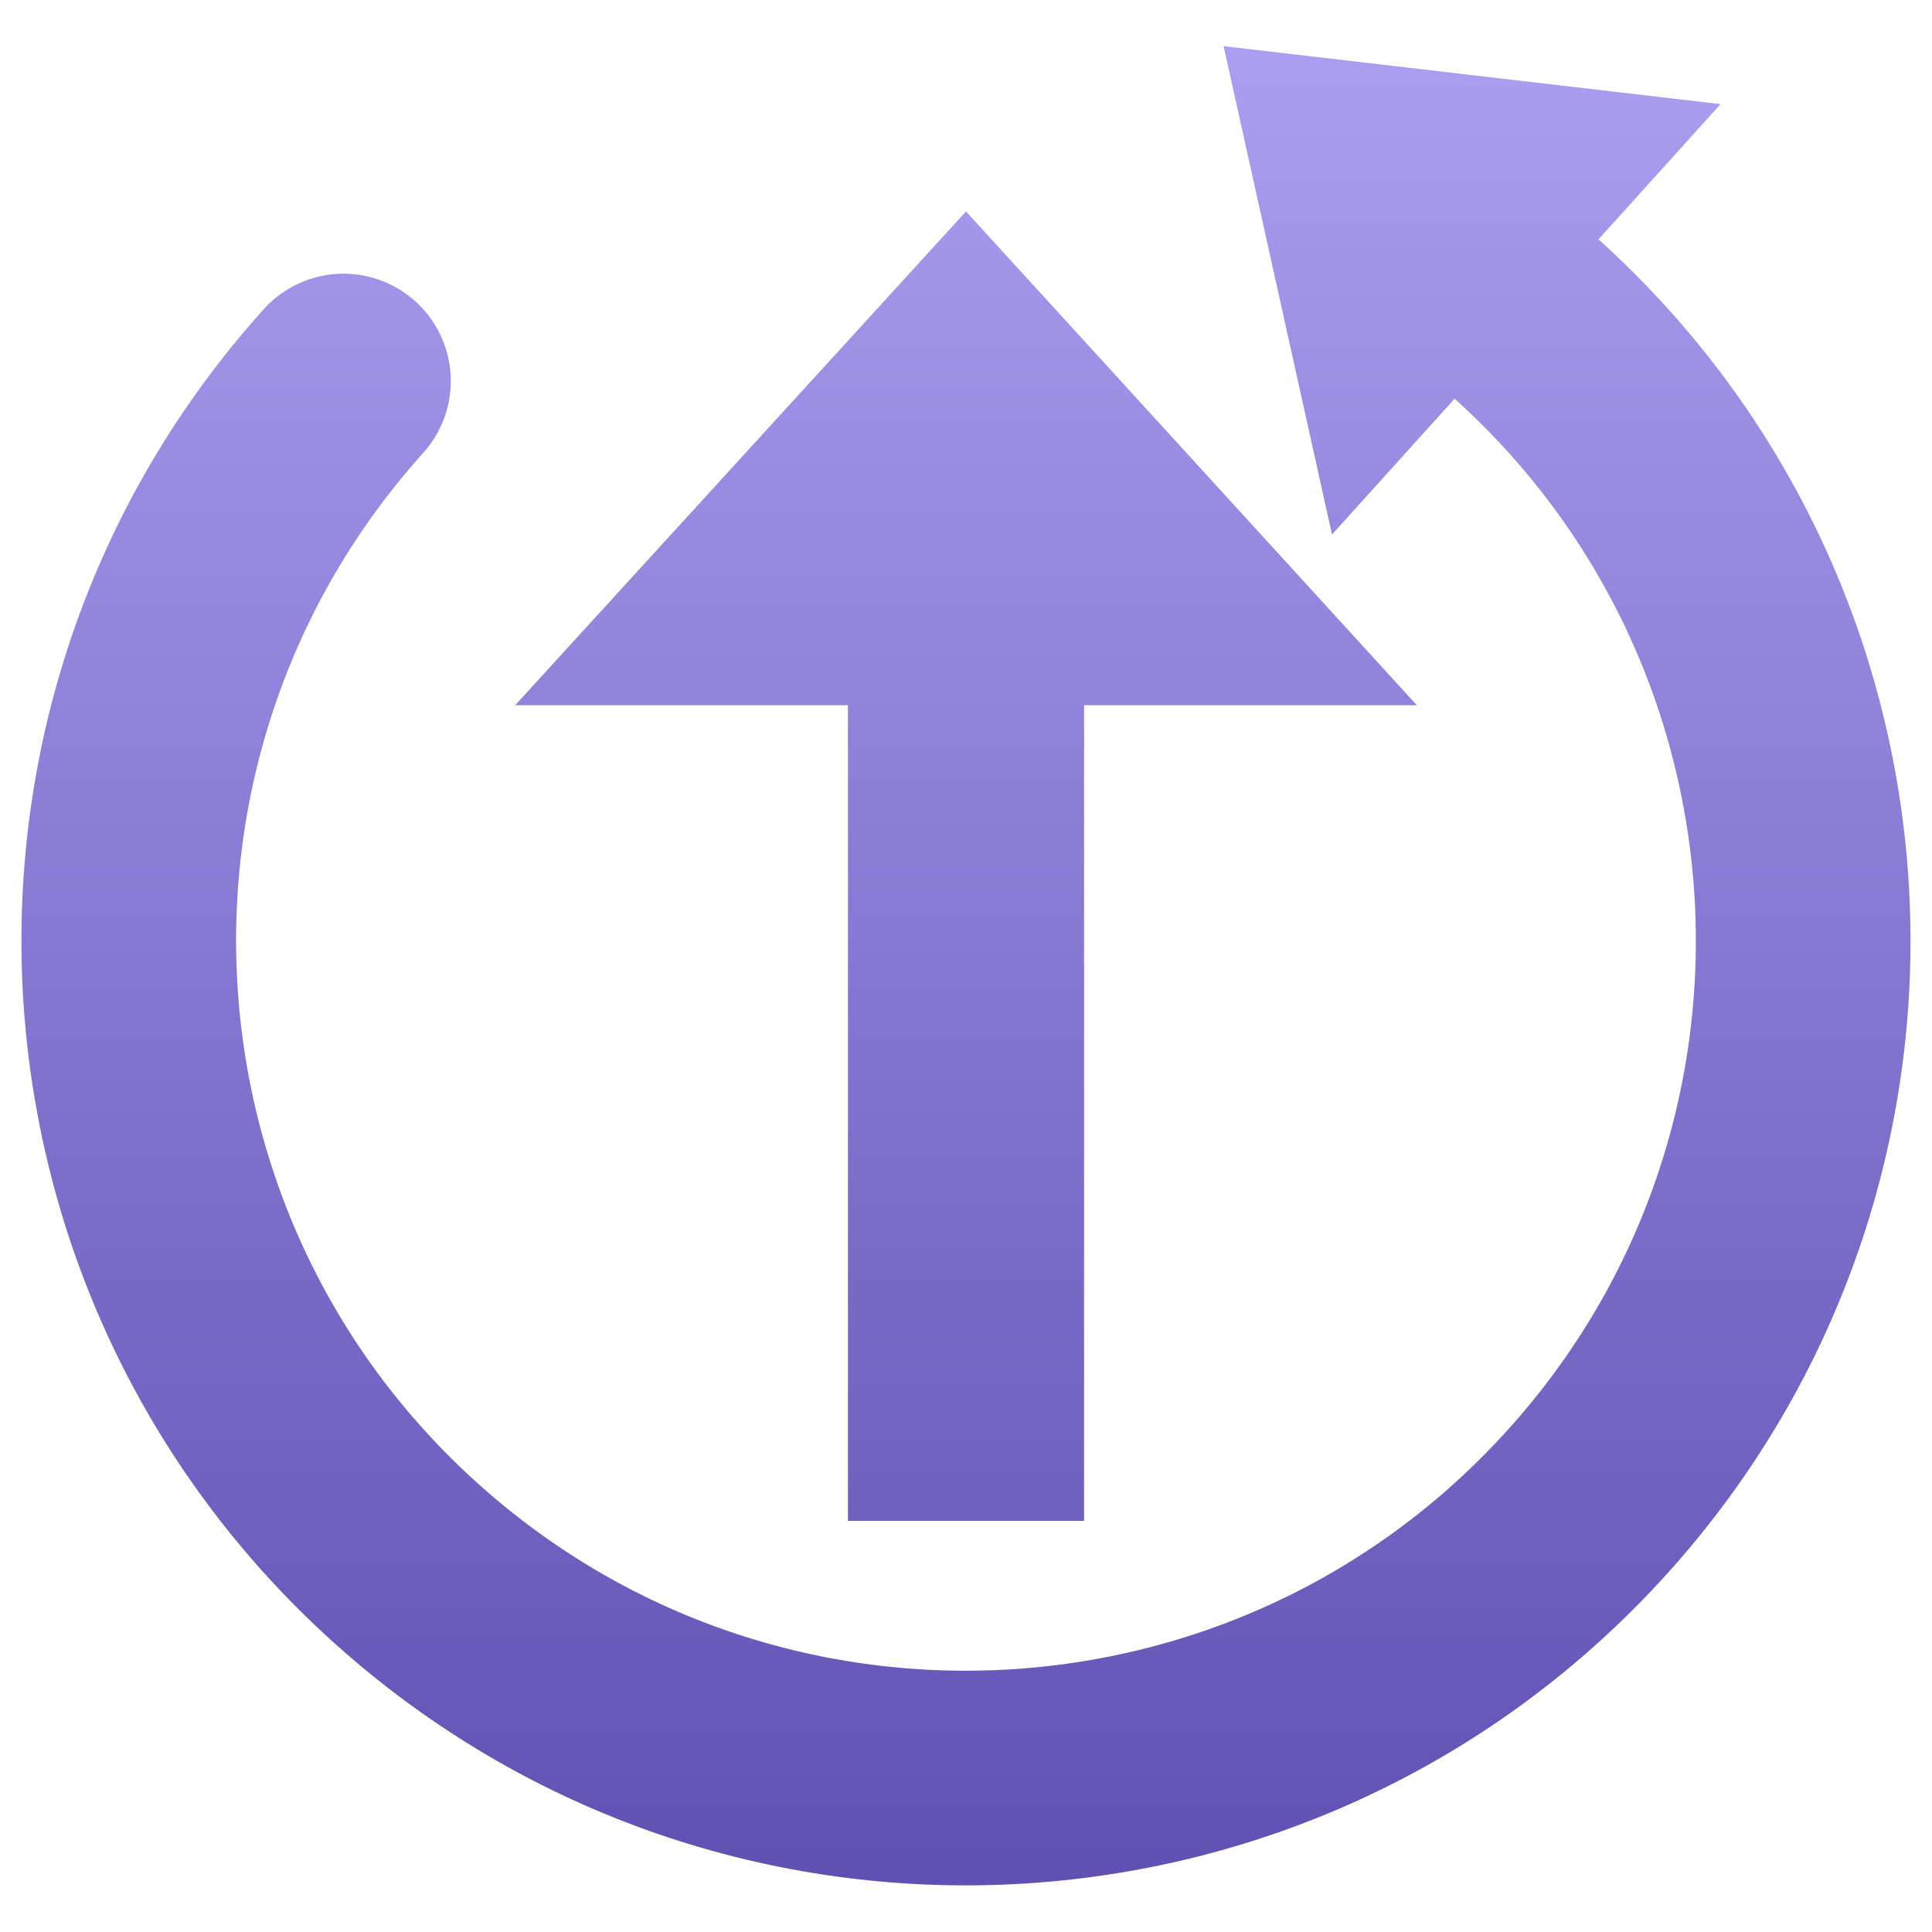
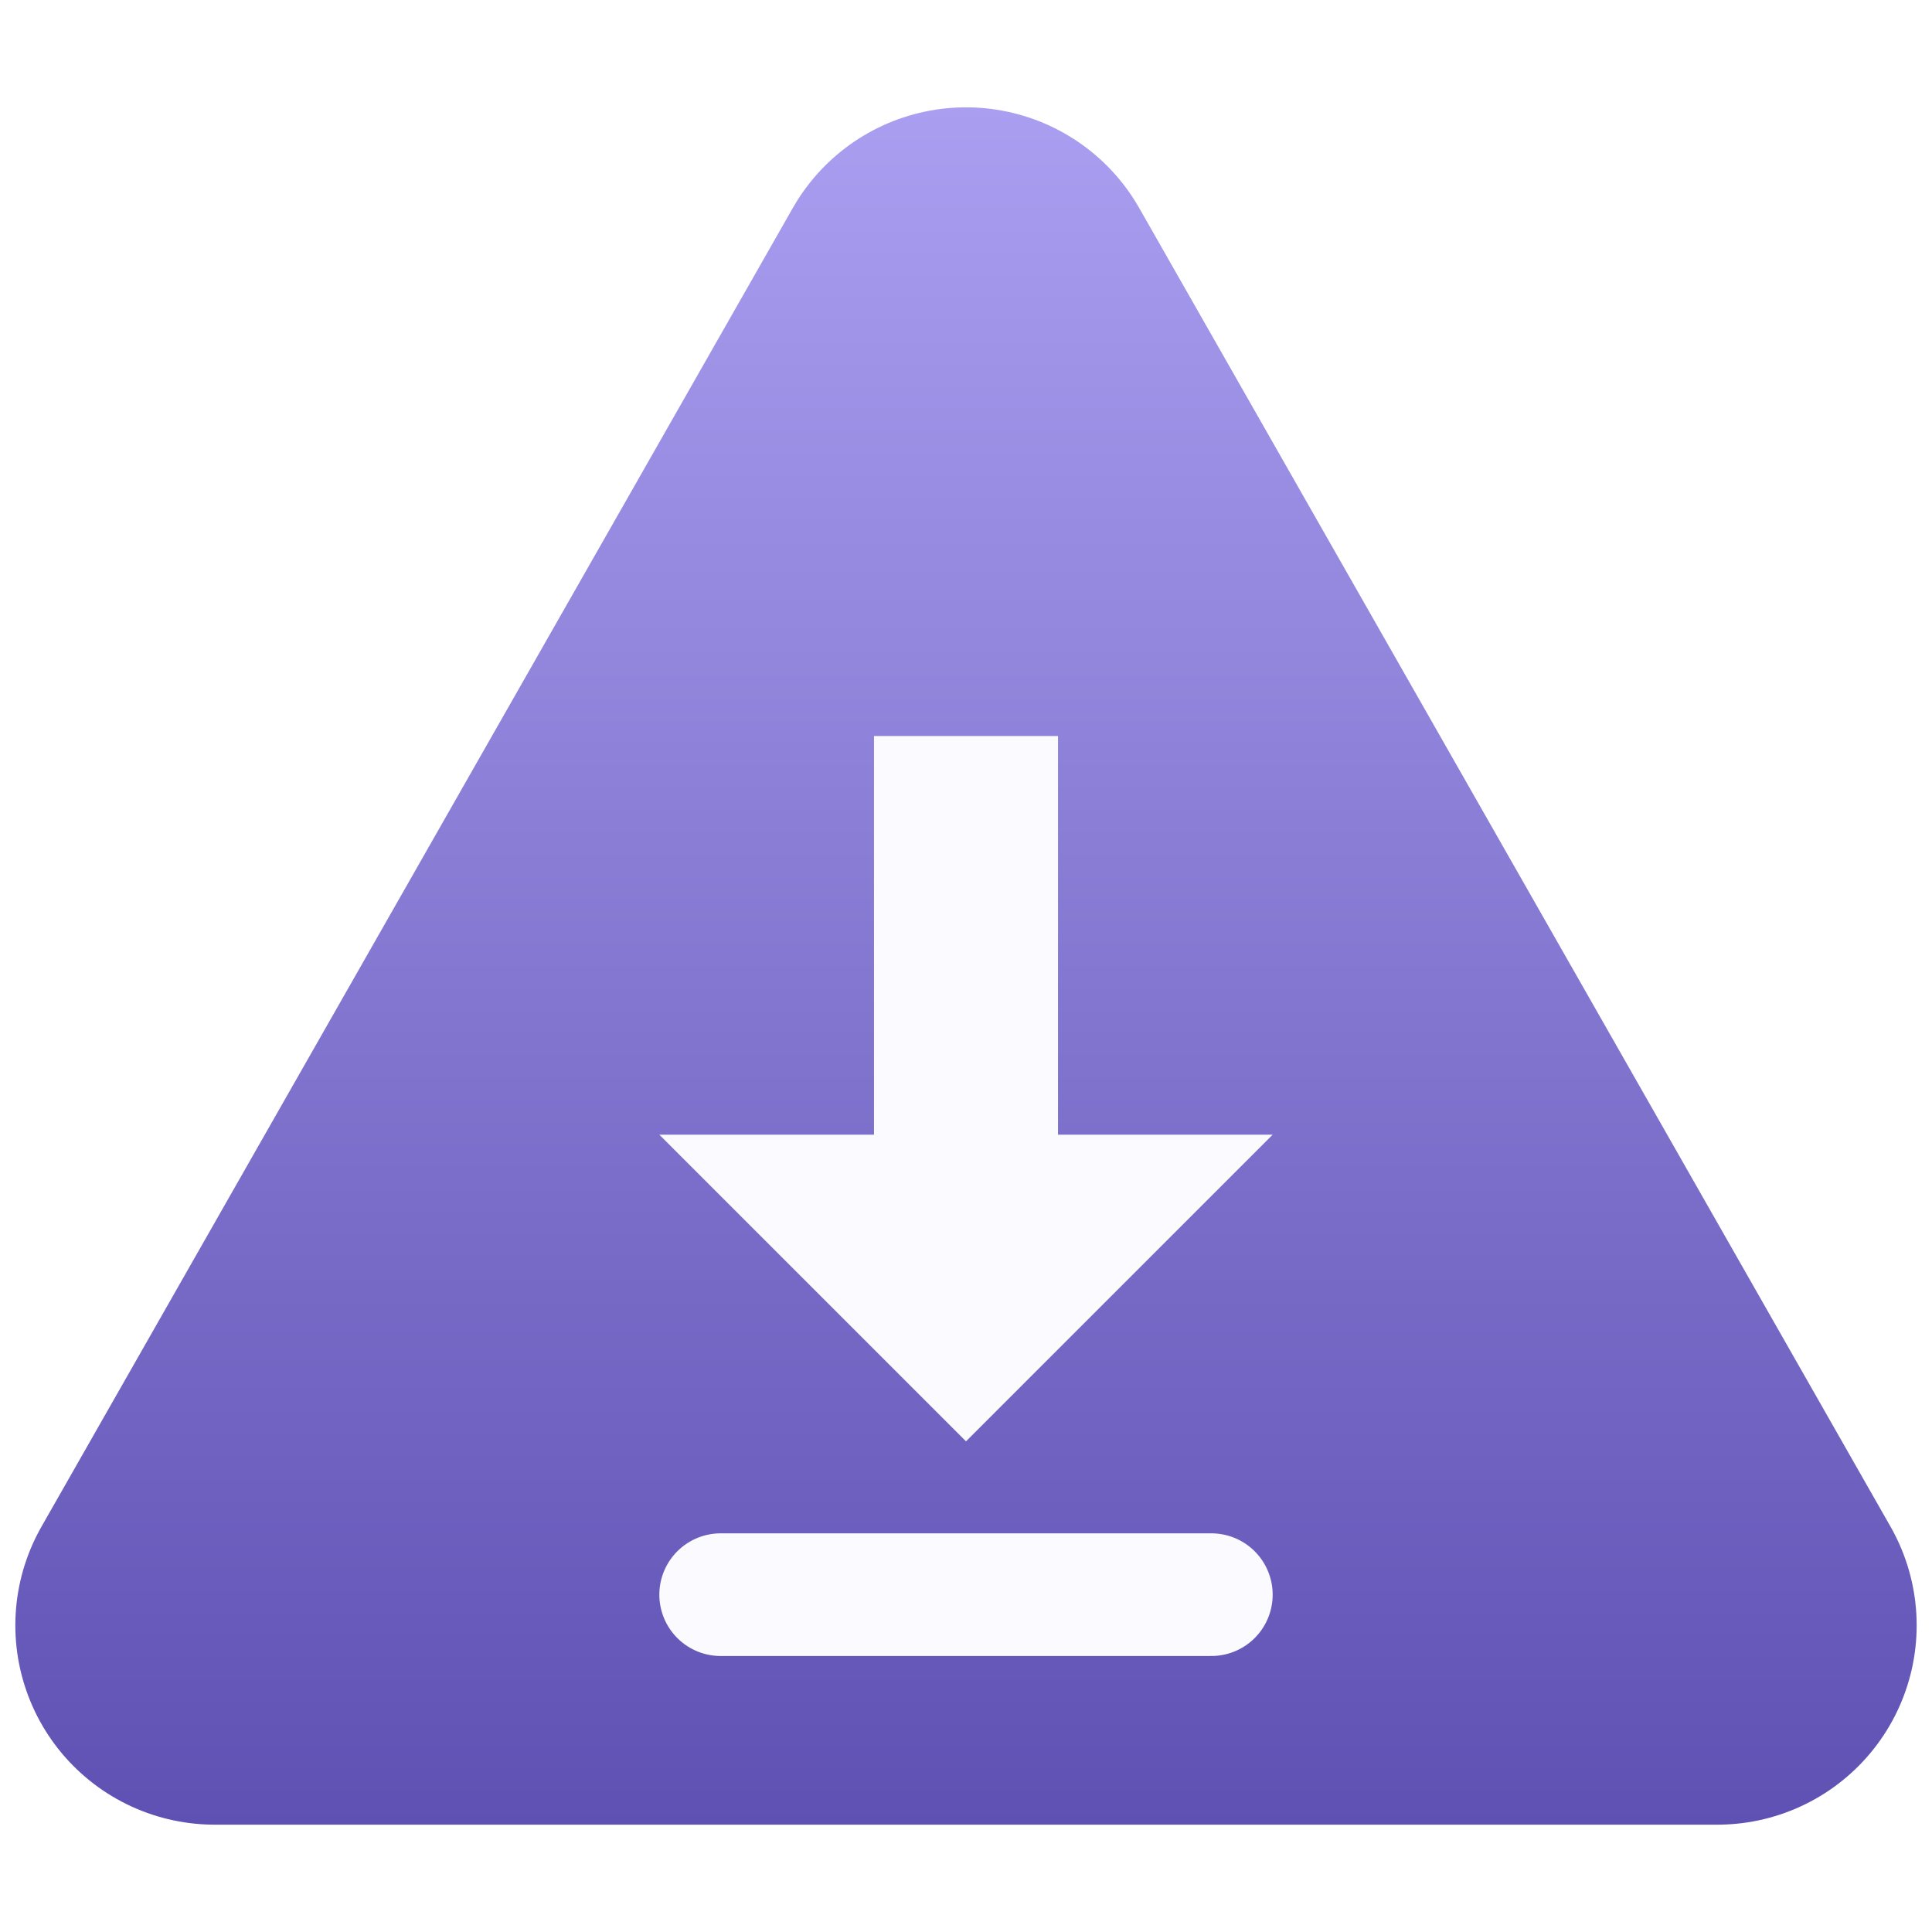
- <svg xmlns="http://www.w3.org/2000/svg" viewBox="38.0 44.3 180 180">
+ <svg xmlns="http://www.w3.org/2000/svg" viewBox="2.0 0.0 252 252">
  <defs>
-     <linearGradient id="g" gradientUnits="userSpaceOnUse" x1="0" y1="48.6" x2="0" y2="220.0">
+     <linearGradient id="g" gradientUnits="userSpaceOnUse" x1="0" y1="14.0" x2="0" y2="238.0">
      <stop offset="0" stop-color="#a99ef0" />
      <stop offset="1" stop-color="#5f51b3" />
    </linearGradient>
  </defs>
-   <g fill="url(#g)">
-     <path d="M180.2 74.0A78 78 0 1 1 70.0 79.8" fill="none" stroke="url(#g)" stroke-width="20" stroke-linecap="round" />
-     <polygon points="152.0,48.6 198.3,54.0 162.1,94.1" />
-     <polygon points="128.0,64.0 170.0,110.0 139.0,110.0 139.0,186.0 117.0,186.0 117.0,110.0 86.0,110.0" />
-   </g>
+   <polygon points="128.0,40.0 226.0,212.0 30.0,212.0" fill="url(#g)" stroke="url(#g)" stroke-width="52" stroke-linejoin="round" />
+   <polygon points="128.0,188.0 168.0,148.0 140.0,148.0 140.0,96.0 116.0,96.0 116.0,148.0 88.0,148.0" fill="#fbfaff" />
+   <path d="M96 208H160" stroke="#fbfaff" stroke-width="16" stroke-linecap="round" />
</svg>
